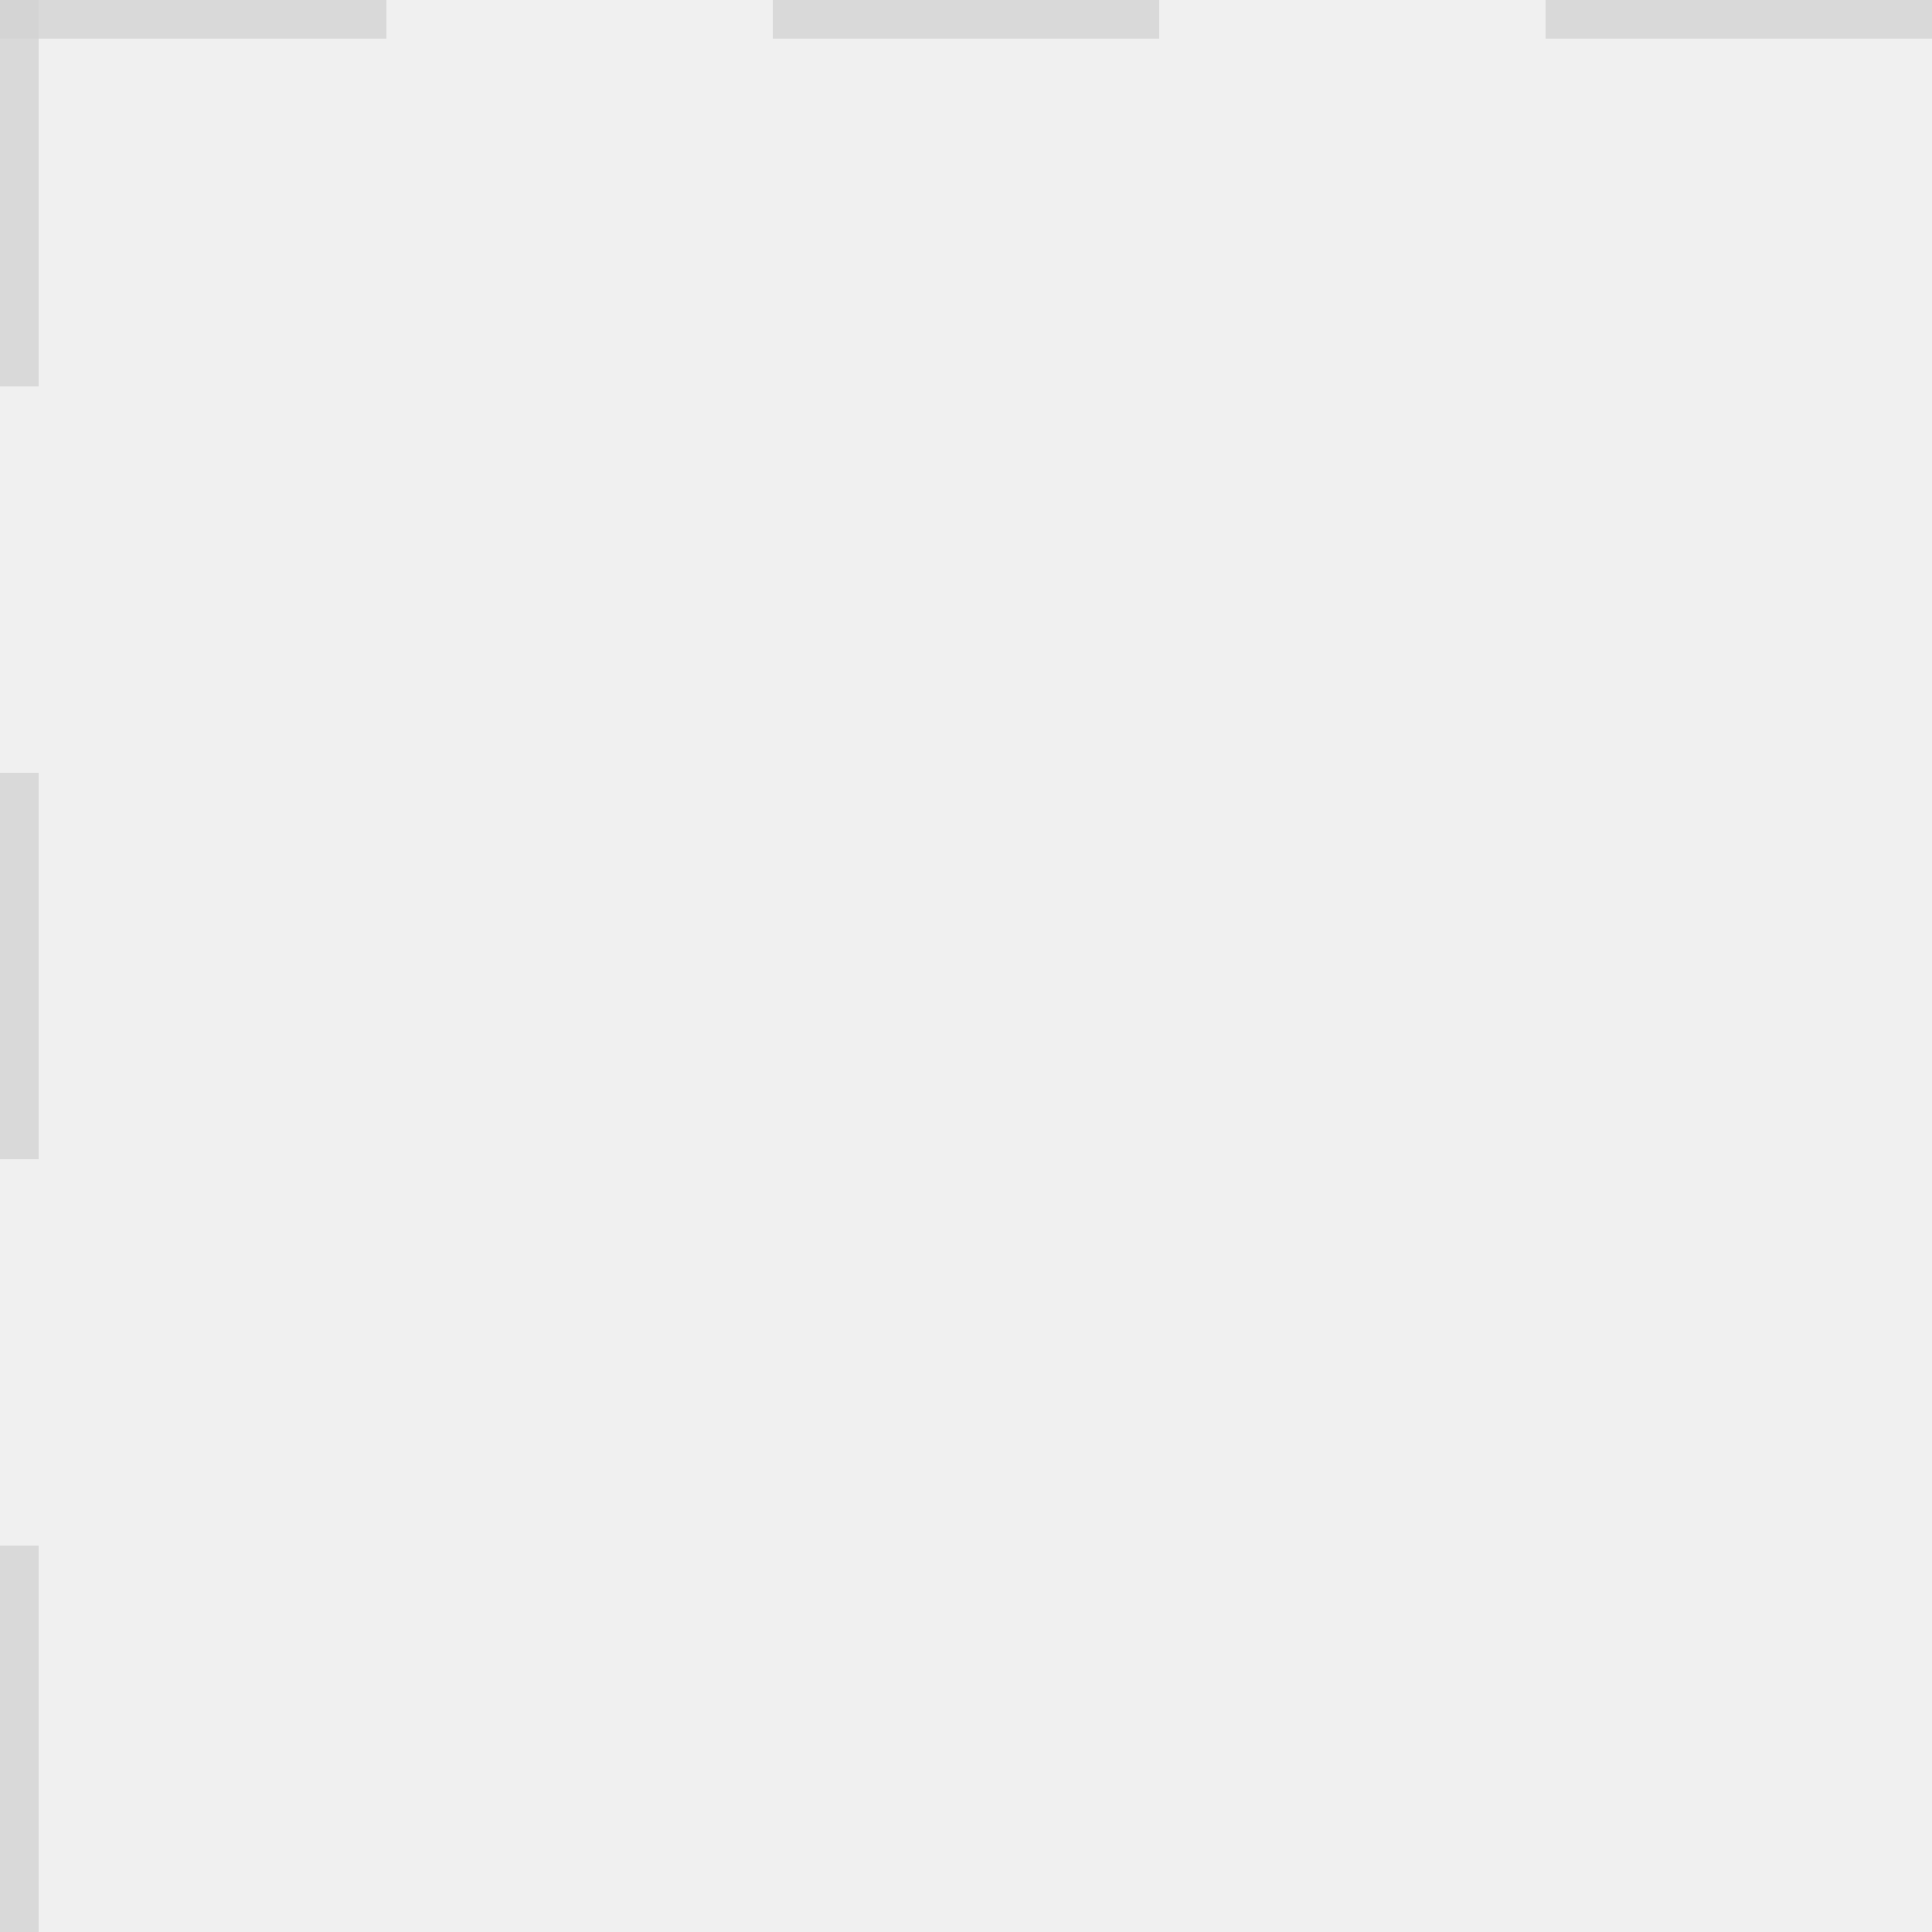
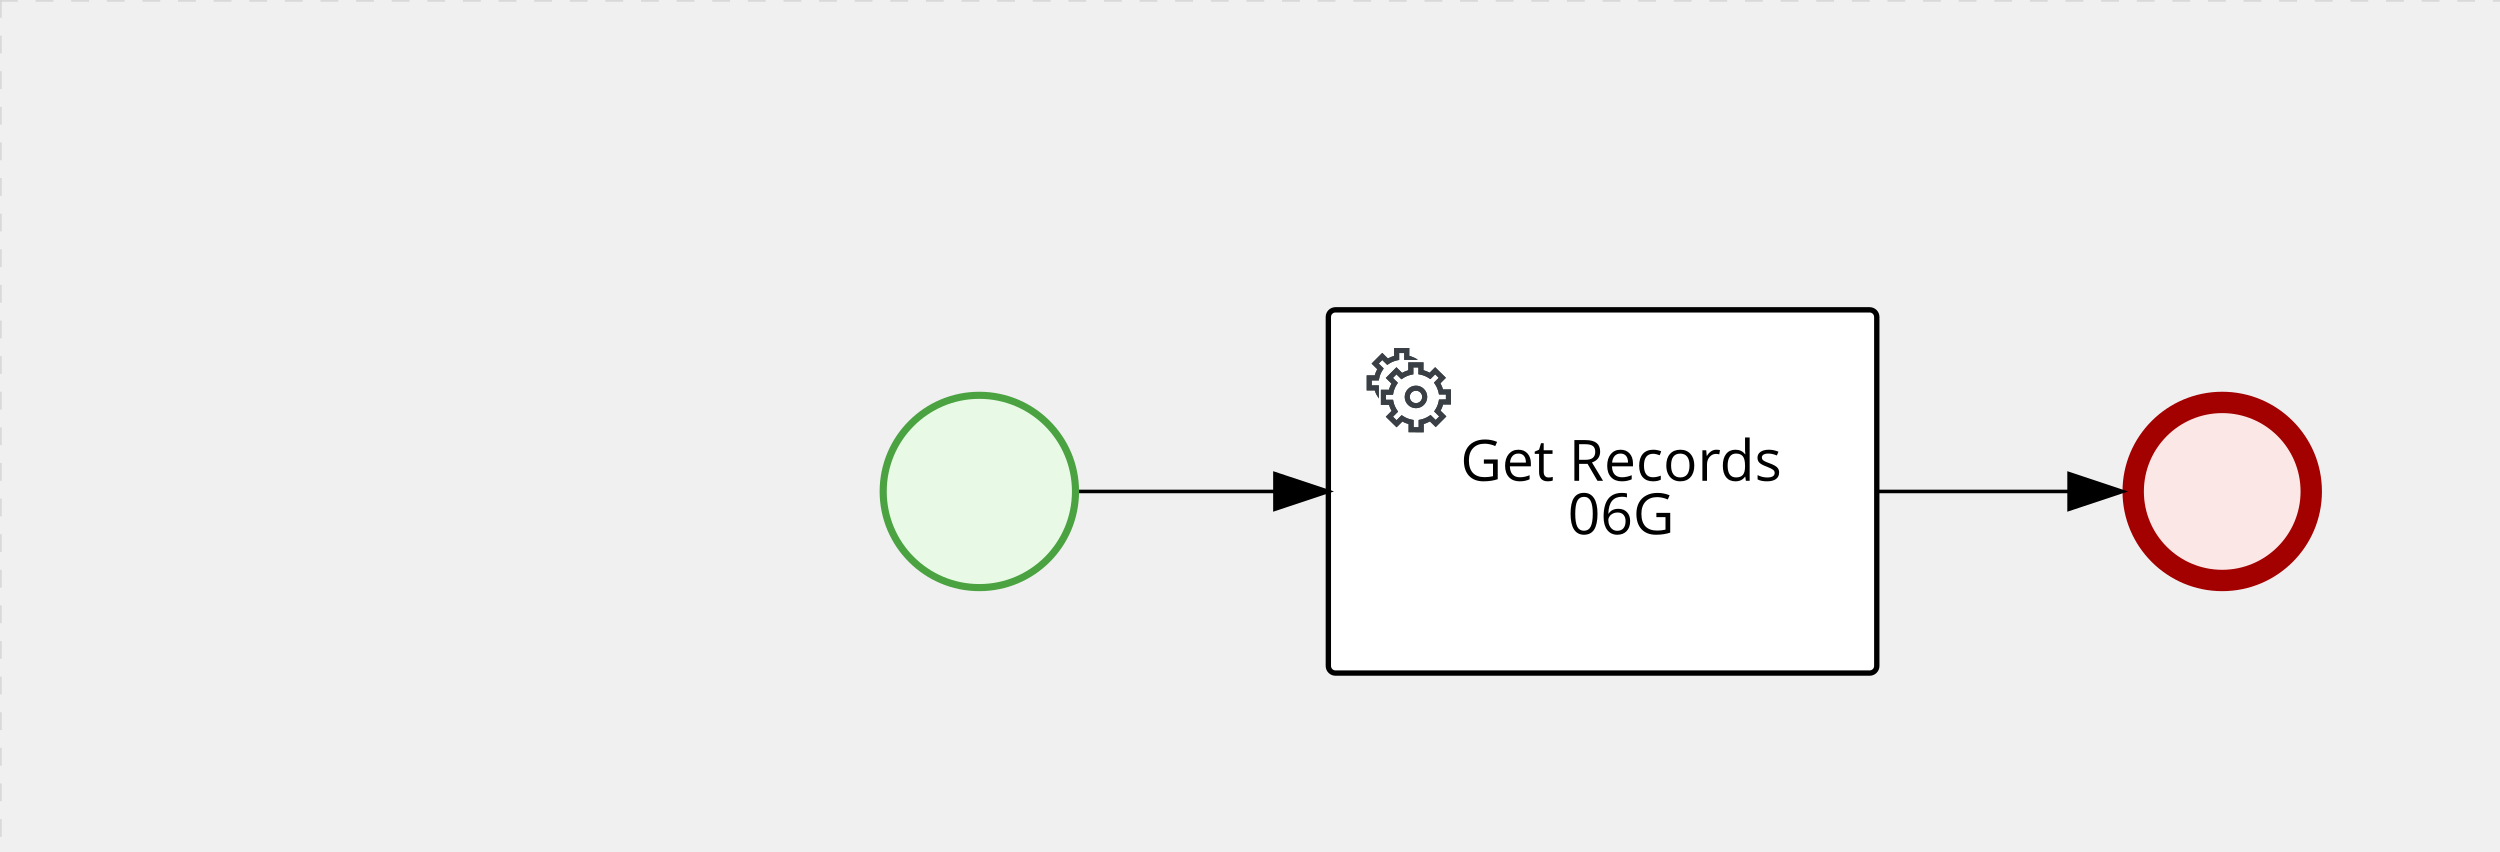
- <svg xmlns="http://www.w3.org/2000/svg" version="1.1" width="25" height="25" viewBox="0 0 25 25">
+ <svg xmlns="http://www.w3.org/2000/svg" version="1.1" width="702" height="239" viewBox="0 0 702 239">
  <defs />
  <g transform="matrix(1,0,0,1,0,0)">
    <g>
      <g>
        <g>
          <path fill="none" stroke="#d3d3d3" paint-order="fill stroke markers" d=" M 0 0 L 1200 0" stroke-miterlimit="10" stroke-opacity="0.8" stroke-dasharray="5" />
        </g>
        <g>
          <path fill="none" stroke="#d3d3d3" paint-order="fill stroke markers" d=" M 0 0 L 0 800" stroke-miterlimit="10" stroke-opacity="0.8" stroke-dasharray="5" />
        </g>
      </g>
+       <g id="_E85532FE-DBC9-4DAA-A6F3-2512A9DAE427" bpmn2nodeid="_E85532FE-DBC9-4DAA-A6F3-2512A9DAE427" transform="matrix(1,0,0,1,247,110)">
+         <g>
+           <path fill="none" stroke="none" />
+         </g>
+         <g transform="matrix(0.125,0,0,0.125,0,0)">
+           <g transform="matrix(1,0,0,1,0,0)">
+             <path fill="#e8fae6" stroke="none" id="_E85532FE-DBC9-4DAA-A6F3-2512A9DAE427?shapeType=BACKGROUND" paint-order="stroke fill markers" d=" M 0 0 M 444 224 C 444 263.9 434.2 300.8 414.4 334.5 C 394.7 368.2 368 394.9 334.4 414.5 C 300.8 434.1 263.9 444 224 444 C 184.1 444 147.2 434.2 113.5 414.4 C 79.8 394.7 53.1 368 33.5 334.4 C 13.9 300.8 4 263.9 4 224 C 4 184.1 13.8 147.2 33.6 113.5 C 53.4 79.8 80.1 53.1 113.6 33.5 C 147.1 13.9 184.1 4 224 4 C 263.9 4 300.8 13.8 334.5 33.6 C 368.2 53.4 394.9 80.1 414.5 113.6 C 434.1 147.1 444 184.1 444 224 Z" />
+           </g>
+           <g>
+             <g transform="matrix(1,0,0,1,0,0)">
+               <g transform="matrix(1,0,0,1,0,0)">
+                 <path fill="rgb(74,162,65)" stroke="none" id="_E85532FE-DBC9-4DAA-A6F3-2512A9DAE427?shapeType=BORDER&amp;renderType=FILL" paint-order="stroke fill markers" d=" M 0 0 M 224 0 C 100.3 0 0 100.3 0 224 C 0 347.7 100.3 448 224 448 C 347.7 448 448 347.7 448 224 C 448 100.3 347.7 0 224 0 Z M 0 0 M 224 432 C 109.1 432 16 338.9 16 224 C 16 109.1 109.1 16 224 16 C 338.9 16 432 109.1 432 224 C 432 338.9 338.9 432 224 432 Z" />
+               </g>
+             </g>
+           </g>
+         </g>
+         <g transform="matrix(1,0,0,1,28,61)" />
+       </g>
+       <g transform="matrix(1,0,0,1,247,110)" />
+       <g id="_1AE7A5A6-BAB3-41B7-8D5B-0907701C3E3A" bpmn2nodeid="_1AE7A5A6-BAB3-41B7-8D5B-0907701C3E3A" transform="matrix(1,0,0,1,596,110)">
+         <g>
+           <path fill="none" stroke="none" />
+         </g>
+         <g transform="matrix(0.125,0,0,0.125,0,0)">
+           <g transform="matrix(1,0,0,1,0,0)">
+             <path fill="#fce7e7" stroke="none" id="_1AE7A5A6-BAB3-41B7-8D5B-0907701C3E3A?shapeType=BACKGROUND" paint-order="stroke fill markers" d=" M 0 0 M 444 224 C 444 263.9 434.2 300.8 414.4 334.5 C 394.7 368.2 368 394.9 334.4 414.5 C 300.8 434.1 263.9 444 224 444 C 184.1 444 147.2 434.2 113.5 414.4 C 79.8 394.7 53.1 368 33.5 334.4 C 13.9 300.8 4 263.9 4 224 C 4 184.1 13.8 147.2 33.6 113.5 C 53.4 79.8 80.1 53.1 113.6 33.5 C 147.1 13.9 184.1 4 224 4 C 263.9 4 300.8 13.8 334.5 33.6 C 368.2 53.4 394.9 80.1 414.5 113.6 C 434.1 147.1 444 184.1 444 224 Z" />
+           </g>
+           <g>
+             <g transform="matrix(1,0,0,1,0,0)">
+               <g transform="matrix(1,0,0,1,0,0)">
+                 <path fill="rgb(163,0,0)" stroke="none" id="_1AE7A5A6-BAB3-41B7-8D5B-0907701C3E3A?shapeType=BORDER&amp;renderType=FILL" paint-order="stroke fill markers" d=" M 0 0 M 224 0 C 100.3 0 0 100.3 0 224 C 0 347.7 100.3 448 224 448 C 347.7 448 448 347.7 448 224 C 448 100.3 347.7 0 224 0 Z M 0 0 M 224 400 C 126.8 400 48 321.2 48 224 C 48 126.8 126.8 48 224 48 C 321.2 48 400 126.8 400 224 C 400 321.2 321.2 400 224 400 Z" />
+               </g>
+             </g>
+           </g>
+         </g>
+         <g transform="matrix(1,0,0,1,28,61)" />
+       </g>
+       <g transform="matrix(1,0,0,1,596,110)" />
+       <g id="_BC6D207F-F990-47F1-BB8A-61A65AED2CDC" bpmn2nodeid="_BC6D207F-F990-47F1-BB8A-61A65AED2CDC" transform="matrix(1,0,0,1,373,87)">
+         <g>
+           <path fill="none" stroke="none" />
+         </g>
+         <g transform="matrix(1,0,0,1,0,0)">
+           <path fill="#ffffff" stroke="none" id="_BC6D207F-F990-47F1-BB8A-61A65AED2CDC?shapeType=BACKGROUND" paint-order="stroke fill markers" d=" M 2 0 L 152 0 L 152 0 A 2 2 0 0 1 154 2 L 154 100 L 154 100 A 2 2 0 0 1 152 102 L 2 102 L 2 102 A 2 2 0 0 1 0 100 L 0 2 L 0 2 A 2 2 0 0 1 2 0 Z" />
+         </g>
+         <g transform="matrix(1,0,0,1,0,0)">
+           <path fill="none" stroke="rgb(0,0,0)" id="_BC6D207F-F990-47F1-BB8A-61A65AED2CDC?shapeType=BORDER&amp;renderType=STROKE" paint-order="fill stroke markers" d=" M 2 0 L 152 0 L 152 0 A 2 2 0 0 1 154 2 L 154 100 L 154 100 A 2 2 0 0 1 152 102 L 2 102 L 2 102 A 2 2 0 0 1 0 100 L 0 2 L 0 2 A 2 2 0 0 1 2 0 Z" stroke-miterlimit="10" stroke-width="1.5" stroke-dasharray="" />
+         </g>
+         <g>
+           <g transform="matrix(0.02,0,0,0.02,1.96,1.96)">
+             <g transform="matrix(1,0,0,1,0,0)">
+               <path fill="#393f44" stroke="none" id="_BC6D207F-F990-47F1-BB8A-61A65AED2CDCundefined" paint-order="stroke fill markers" d=" M 0 0 M 825.746 438.174 C 825.7 475.172 825.756 512.172 825.852 549.17 C 794.298 558.097 765.465 570.554 738.236 585.814 L 658.654 507.189 L 509.848 656.857 L 589.424 735.469 C 574.052 763.02 562.049 792.299 553.672 822.711 L 440.947 822.916 L 440.947 1033.705 L 554.85 1033.295 C 565.266 1074.593 587.934 1111.72 610.512 1144.918 L 610.512 963.094 L 510.947 963.451 L 510.947 892.789 L 610.016 892.609 L 615.576 864.438 C 623.686 823.353 639.746 784.188 662.82 749.145 L 678.605 725.172 L 609.002 656.41 L 659.096 606.025 L 728.826 674.918 L 752.557 659.082 C 788.821 635.156 828.485 619.119 868.037 610.766 L 895.996 604.961 L 895.746 508.176 L 967.713 508.176 L 967.156 604.457 L 995.584 604.457 L 1155.99 604.457 C 1138.277 583.313 1064.87 555.799 1037.482 548.133 L 1038.117 438.176 C 959.717 438.174 898.252 438.18 825.746 438.174 Z M 0 0 M 1024.904 639.832 L 1025.191 750.824 C 993.637 759.751 964.804 772.207 937.574 787.469 L 857.99 708.844 L 709.184 858.512 L 788.762 937.123 C 773.389 964.676 761.385 993.954 753.008 1024.367 L 640.285 1024.57 L 640.285 1235.359 L 754.186 1234.951 C 763.151 1266.208 775.58 1294.751 790.811 1321.697 L 709.316 1402.873 L 859.781 1550.752 L 940.982 1469.928 C 968.797 1485.372 998.363 1497.364 1029.016 1505.709 L 1029.069 1620.422 C 1101.46 1621.056 1178.536 1620.729 1240.405 1620.723 L 1240.405 1504.652 C 1271.982 1495.748 1300.906 1483.201 1328.141 1467.947 L 1409.276 1547.943 L 1558.18 1398.463 L 1476.875 1318.34 C 1492.282 1290.714 1504.288 1261.386 1512.674 1230.941 L 1623.053 1230.26 L 1623.053 1019.674 L 1511.436 1020.354 C 1502.463 989.067 1490.214 960.717 1474.781 933.592 L 1551.903 856.273 L 1401.522 708.143 L 1324.5 785.428 C 1296.8 770.109 1267.354 758.145 1236.821 749.789 L 1237.453 639.832 L 1024.905 639.832 Z M 0 0 M 1095.084 709.832 L 1167.051 709.832 L 1166.496 806.115 L 1194.922 811.693 C 1236.194 819.792 1275.752 835.833 1310.937 858.766 L 1334.762 874.295 L 1401.978 806.85 L 1452.596 856.711 L 1385.285 924.193 L 1401.48 948.1 C 1425.245 983.972 1441.009 1022.75 1449.908 1062.68 L 1455.764 1090.691 L 1553.045 1090.1 L 1553.045 1160.689 L 1456.307 1161.285 L 1450.75 1189.297 C 1442.59 1230.428 1426.565 1269.591 1403.451 1304.695 L 1387.648 1328.701 L 1458.906 1398.924 L 1408.82 1449.203 L 1337.555 1378.938 L 1313.865 1394.676 C 1277.59 1418.382 1238.241 1434.799 1198.541 1442.887 L 1170.396 1448.508 L 1170.396 1550.723 C 1151.155 1550.77 1130.166 1550.74 1099.027 1550.696 L 1098.982 1449.247 L 1070.711 1443.725 C 1029.381 1435.654 989.888 1419.688 954.764 1396.659 L 931.01 1381.084 L 859.469 1452.295 L 808.844 1402.538 L 880.484 1331.176 L 864.137 1307.172 C 840.35 1271.378 824.614 1232.56 815.699 1192.676 L 809.85 1164.75 L 710.285 1165.106 L 710.285 1094.446 L 809.353 1094.264 L 814.914 1066.096 C 823.024 1025.011 839.084 985.844 862.158 950.801 L 877.943 926.827 L 808.338 858.065 L 858.432 807.68 L 928.164 876.573 L 951.894 860.739 C 988.204 836.969 1026.735 821.197 1067.375 812.424 L 1095.336 806.62 L 1095.084 709.832 Z M 0 0 M 1132.25 967.035 C 1045.603 967.035 974.611 1038.029 974.611 1124.676 C 974.611 1211.323 1045.603 1282.312 1132.25 1282.312 C 1218.897 1282.312 1289.889 1211.323 1289.889 1124.676 C 1289.889 1038.029 1218.897 967.035 1132.25 967.035 Z M 0 0 M 1132.25 1037.035 C 1181.066 1037.035 1219.889 1075.86 1219.889 1124.676 C 1219.889 1173.492 1181.066 1212.312 1132.25 1212.312 C 1083.434 1212.312 1044.613 1173.492 1044.613 1124.676 C 1044.613 1075.86 1083.434 1037.035 1132.25 1037.035 Z" />
+             </g>
+             <g transform="matrix(1,0,0,1,0,0)">
+               <path fill="none" stroke="black" id="_BC6D207F-F990-47F1-BB8A-61A65AED2CDCundefined" paint-order="fill stroke markers" d=" M 0 0 M 825.746 438.174 C 825.7 475.172 825.756 512.172 825.852 549.17 C 794.298 558.097 765.465 570.554 738.236 585.814 L 658.654 507.189 L 509.848 656.857 L 589.424 735.469 C 574.052 763.02 562.049 792.299 553.672 822.711 L 440.947 822.916 L 440.947 1033.705 L 554.85 1033.295 C 565.266 1074.593 587.934 1111.72 610.512 1144.918 L 610.512 963.094 L 510.947 963.451 L 510.947 892.789 L 610.016 892.609 L 615.576 864.438 C 623.686 823.353 639.746 784.188 662.82 749.145 L 678.605 725.172 L 609.002 656.41 L 659.096 606.025 L 728.826 674.918 L 752.557 659.082 C 788.821 635.156 828.485 619.119 868.037 610.766 L 895.996 604.961 L 895.746 508.176 L 967.713 508.176 L 967.156 604.457 L 995.584 604.457 L 1155.99 604.457 C 1138.277 583.313 1064.87 555.799 1037.482 548.133 L 1038.117 438.176 C 959.717 438.174 898.252 438.18 825.746 438.174 Z M 0 0 M 1024.904 639.832 L 1025.191 750.824 C 993.637 759.751 964.804 772.207 937.574 787.469 L 857.99 708.844 L 709.184 858.512 L 788.762 937.123 C 773.389 964.676 761.385 993.954 753.008 1024.367 L 640.285 1024.57 L 640.285 1235.359 L 754.186 1234.951 C 763.151 1266.208 775.58 1294.751 790.811 1321.697 L 709.316 1402.873 L 859.781 1550.752 L 940.982 1469.928 C 968.797 1485.372 998.363 1497.364 1029.016 1505.709 L 1029.069 1620.422 C 1101.46 1621.056 1178.536 1620.729 1240.405 1620.723 L 1240.405 1504.652 C 1271.982 1495.748 1300.906 1483.201 1328.141 1467.947 L 1409.276 1547.943 L 1558.18 1398.463 L 1476.875 1318.34 C 1492.282 1290.714 1504.288 1261.386 1512.674 1230.941 L 1623.053 1230.26 L 1623.053 1019.674 L 1511.436 1020.354 C 1502.463 989.067 1490.214 960.717 1474.781 933.592 L 1551.903 856.273 L 1401.522 708.143 L 1324.5 785.428 C 1296.8 770.109 1267.354 758.145 1236.821 749.789 L 1237.453 639.832 L 1024.905 639.832 Z M 0 0 M 1095.084 709.832 L 1167.051 709.832 L 1166.496 806.115 L 1194.922 811.693 C 1236.194 819.792 1275.752 835.833 1310.937 858.766 L 1334.762 874.295 L 1401.978 806.85 L 1452.596 856.711 L 1385.285 924.193 L 1401.48 948.1 C 1425.245 983.972 1441.009 1022.75 1449.908 1062.68 L 1455.764 1090.691 L 1553.045 1090.1 L 1553.045 1160.689 L 1456.307 1161.285 L 1450.75 1189.297 C 1442.59 1230.428 1426.565 1269.591 1403.451 1304.695 L 1387.648 1328.701 L 1458.906 1398.924 L 1408.82 1449.203 L 1337.555 1378.938 L 1313.865 1394.676 C 1277.59 1418.382 1238.241 1434.799 1198.541 1442.887 L 1170.396 1448.508 L 1170.396 1550.723 C 1151.155 1550.77 1130.166 1550.74 1099.027 1550.696 L 1098.982 1449.247 L 1070.711 1443.725 C 1029.381 1435.654 989.888 1419.688 954.764 1396.659 L 931.01 1381.084 L 859.469 1452.295 L 808.844 1402.538 L 880.484 1331.176 L 864.137 1307.172 C 840.35 1271.378 824.614 1232.56 815.699 1192.676 L 809.85 1164.75 L 710.285 1165.106 L 710.285 1094.446 L 809.353 1094.264 L 814.914 1066.096 C 823.024 1025.011 839.084 985.844 862.158 950.801 L 877.943 926.827 L 808.338 858.065 L 858.432 807.68 L 928.164 876.573 L 951.894 860.739 C 988.204 836.969 1026.735 821.197 1067.375 812.424 L 1095.336 806.62 L 1095.084 709.832 Z M 0 0 M 1132.25 967.035 C 1045.603 967.035 974.611 1038.029 974.611 1124.676 C 974.611 1211.323 1045.603 1282.312 1132.25 1282.312 C 1218.897 1282.312 1289.889 1211.323 1289.889 1124.676 C 1289.889 1038.029 1218.897 967.035 1132.25 967.035 Z M 0 0 M 1132.25 1037.035 C 1181.066 1037.035 1219.889 1075.86 1219.889 1124.676 C 1219.889 1173.492 1181.066 1212.312 1132.25 1212.312 C 1083.434 1212.312 1044.613 1173.492 1044.613 1124.676 C 1044.613 1075.86 1083.434 1037.035 1132.25 1037.035 Z" stroke-miterlimit="10" stroke-dasharray="" />
+             </g>
+             <g transform="matrix(1,0,0,1,0,0)">
+               <path fill="#393f44" stroke="none" id="_BC6D207F-F990-47F1-BB8A-61A65AED2CDCundefined" paint-order="stroke fill markers" d=" M 0 0 M 825.746 438.174 C 825.7 475.172 825.756 512.172 825.852 549.17 C 794.298 558.097 765.465 570.554 738.236 585.814 L 658.654 507.189 L 509.848 656.857 L 589.424 735.469 C 574.052 763.02 562.049 792.299 553.672 822.711 L 440.947 822.916 L 440.947 1033.705 L 554.85 1033.295 C 565.266 1074.593 587.934 1111.72 610.512 1144.918 L 610.512 963.094 L 510.947 963.451 L 510.947 892.789 L 610.016 892.609 L 615.576 864.438 C 623.686 823.353 639.746 784.188 662.82 749.145 L 678.605 725.172 L 609.002 656.41 L 659.096 606.025 L 728.826 674.918 L 752.557 659.082 C 788.821 635.156 828.485 619.119 868.037 610.766 L 895.996 604.961 L 895.746 508.176 L 967.713 508.176 L 967.156 604.457 L 995.584 604.457 L 1155.99 604.457 C 1138.277 583.313 1064.87 555.799 1037.482 548.133 L 1038.117 438.176 C 959.717 438.174 898.252 438.18 825.746 438.174 Z M 0 0 M 1024.904 639.832 L 1025.191 750.824 C 993.637 759.751 964.804 772.207 937.574 787.469 L 857.99 708.844 L 709.184 858.512 L 788.762 937.123 C 773.389 964.676 761.385 993.954 753.008 1024.367 L 640.285 1024.57 L 640.285 1235.359 L 754.186 1234.951 C 763.151 1266.208 775.58 1294.751 790.811 1321.697 L 709.316 1402.873 L 859.781 1550.752 L 940.982 1469.928 C 968.797 1485.372 998.363 1497.364 1029.016 1505.709 L 1029.069 1620.422 C 1101.46 1621.056 1178.536 1620.729 1240.405 1620.723 L 1240.405 1504.652 C 1271.982 1495.748 1300.906 1483.201 1328.141 1467.947 L 1409.276 1547.943 L 1558.18 1398.463 L 1476.875 1318.34 C 1492.282 1290.714 1504.288 1261.386 1512.674 1230.941 L 1623.053 1230.26 L 1623.053 1019.674 L 1511.436 1020.354 C 1502.463 989.067 1490.214 960.717 1474.781 933.592 L 1551.903 856.273 L 1401.522 708.143 L 1324.5 785.428 C 1296.8 770.109 1267.354 758.145 1236.821 749.789 L 1237.453 639.832 L 1024.905 639.832 Z M 0 0 M 1095.084 709.832 L 1167.051 709.832 L 1166.496 806.115 L 1194.922 811.693 C 1236.194 819.792 1275.752 835.833 1310.937 858.766 L 1334.762 874.295 L 1401.978 806.85 L 1452.596 856.711 L 1385.285 924.193 L 1401.48 948.1 C 1425.245 983.972 1441.009 1022.75 1449.908 1062.68 L 1455.764 1090.691 L 1553.045 1090.1 L 1553.045 1160.689 L 1456.307 1161.285 L 1450.75 1189.297 C 1442.59 1230.428 1426.565 1269.591 1403.451 1304.695 L 1387.648 1328.701 L 1458.906 1398.924 L 1408.82 1449.203 L 1337.555 1378.938 L 1313.865 1394.676 C 1277.59 1418.382 1238.241 1434.799 1198.541 1442.887 L 1170.396 1448.508 L 1170.396 1550.723 C 1151.155 1550.77 1130.166 1550.74 1099.027 1550.696 L 1098.982 1449.247 L 1070.711 1443.725 C 1029.381 1435.654 989.888 1419.688 954.764 1396.659 L 931.01 1381.084 L 859.469 1452.295 L 808.844 1402.538 L 880.484 1331.176 L 864.137 1307.172 C 840.35 1271.378 824.614 1232.56 815.699 1192.676 L 809.85 1164.75 L 710.285 1165.106 L 710.285 1094.446 L 809.353 1094.264 L 814.914 1066.096 C 823.024 1025.011 839.084 985.844 862.158 950.801 L 877.943 926.827 L 808.338 858.065 L 858.432 807.68 L 928.164 876.573 L 951.894 860.739 C 988.204 836.969 1026.735 821.197 1067.375 812.424 L 1095.336 806.62 L 1095.084 709.832 Z M 0 0 M 1132.25 967.035 C 1045.603 967.035 974.611 1038.029 974.611 1124.676 C 974.611 1211.323 1045.603 1282.312 1132.25 1282.312 C 1218.897 1282.312 1289.889 1211.323 1289.889 1124.676 C 1289.889 1038.029 1218.897 967.035 1132.25 967.035 Z M 0 0 M 1132.25 1037.035 C 1181.066 1037.035 1219.889 1075.86 1219.889 1124.676 C 1219.889 1173.492 1181.066 1212.312 1132.25 1212.312 C 1083.434 1212.312 1044.613 1173.492 1044.613 1124.676 C 1044.613 1075.86 1083.434 1037.035 1132.25 1037.035 Z" />
+             </g>
+           </g>
+         </g>
+         <g transform="matrix(1,0,0,1,35,36)">
+           <text fill="#000000" stroke="none" font-family="Open Sans" font-size="12pt" font-style="normal" font-weight="normal" text-decoration="normal" x="47.191" y="12" text-anchor="middle" dominant-baseline="alphabetic">Get Records </text>
+           <text fill="#000000" stroke="none" font-family="Open Sans" font-size="12pt" font-style="normal" font-weight="normal" text-decoration="normal" x="47.191" y="27" text-anchor="middle" dominant-baseline="alphabetic">        06G        </text>
+         </g>
+       </g>
+       <g id="_DA87D4FC-2C59-4008-8CCB-E94BDCE20839" bpmn2nodeid="_DA87D4FC-2C59-4008-8CCB-E94BDCE20839">
+         <g>
+           <path fill="none" stroke="rgb(0,0,0)" paint-order="fill stroke markers" d=" M 303 138 L 358 138" stroke-miterlimit="10" stroke-dasharray="" />
+         </g>
+         <g transform="matrix(1,0,0,1,303,138)" />
+         <g transform="matrix(6.123233995736766e-17,1,-1,6.123233995736766e-17,373,133)">
+           <path fill="rgb(0,0,0)" stroke="rgb(0,0,0)" paint-order="fill stroke markers" d=" M 10 15 L 0 15 L 5 0 Z" stroke-miterlimit="10" stroke-dasharray="" />
+         </g>
+         <g transform="matrix(1,0,0,1,303,128)" />
+       </g>
+       <g id="_B13713E9-4735-4D73-8E45-88E1A6640B95" bpmn2nodeid="_B13713E9-4735-4D73-8E45-88E1A6640B95">
+         <g>
+           <path fill="none" stroke="rgb(0,0,0)" paint-order="fill stroke markers" d=" M 527 138 L 581 138" stroke-miterlimit="10" stroke-dasharray="" />
+         </g>
+         <g transform="matrix(1,0,0,1,527,138)" />
+         <g transform="matrix(6.123233995736766e-17,1,-1,6.123233995736766e-17,596,133)">
+           <path fill="rgb(0,0,0)" stroke="rgb(0,0,0)" paint-order="fill stroke markers" d=" M 10 15 L 0 15 L 5 0 Z" stroke-miterlimit="10" stroke-dasharray="" />
+         </g>
+         <g transform="matrix(1,0,0,1,527,128)" />
+       </g>
+       <g transform="matrix(1,0,0,1,373,87)" />
    </g>
  </g>
</svg>
